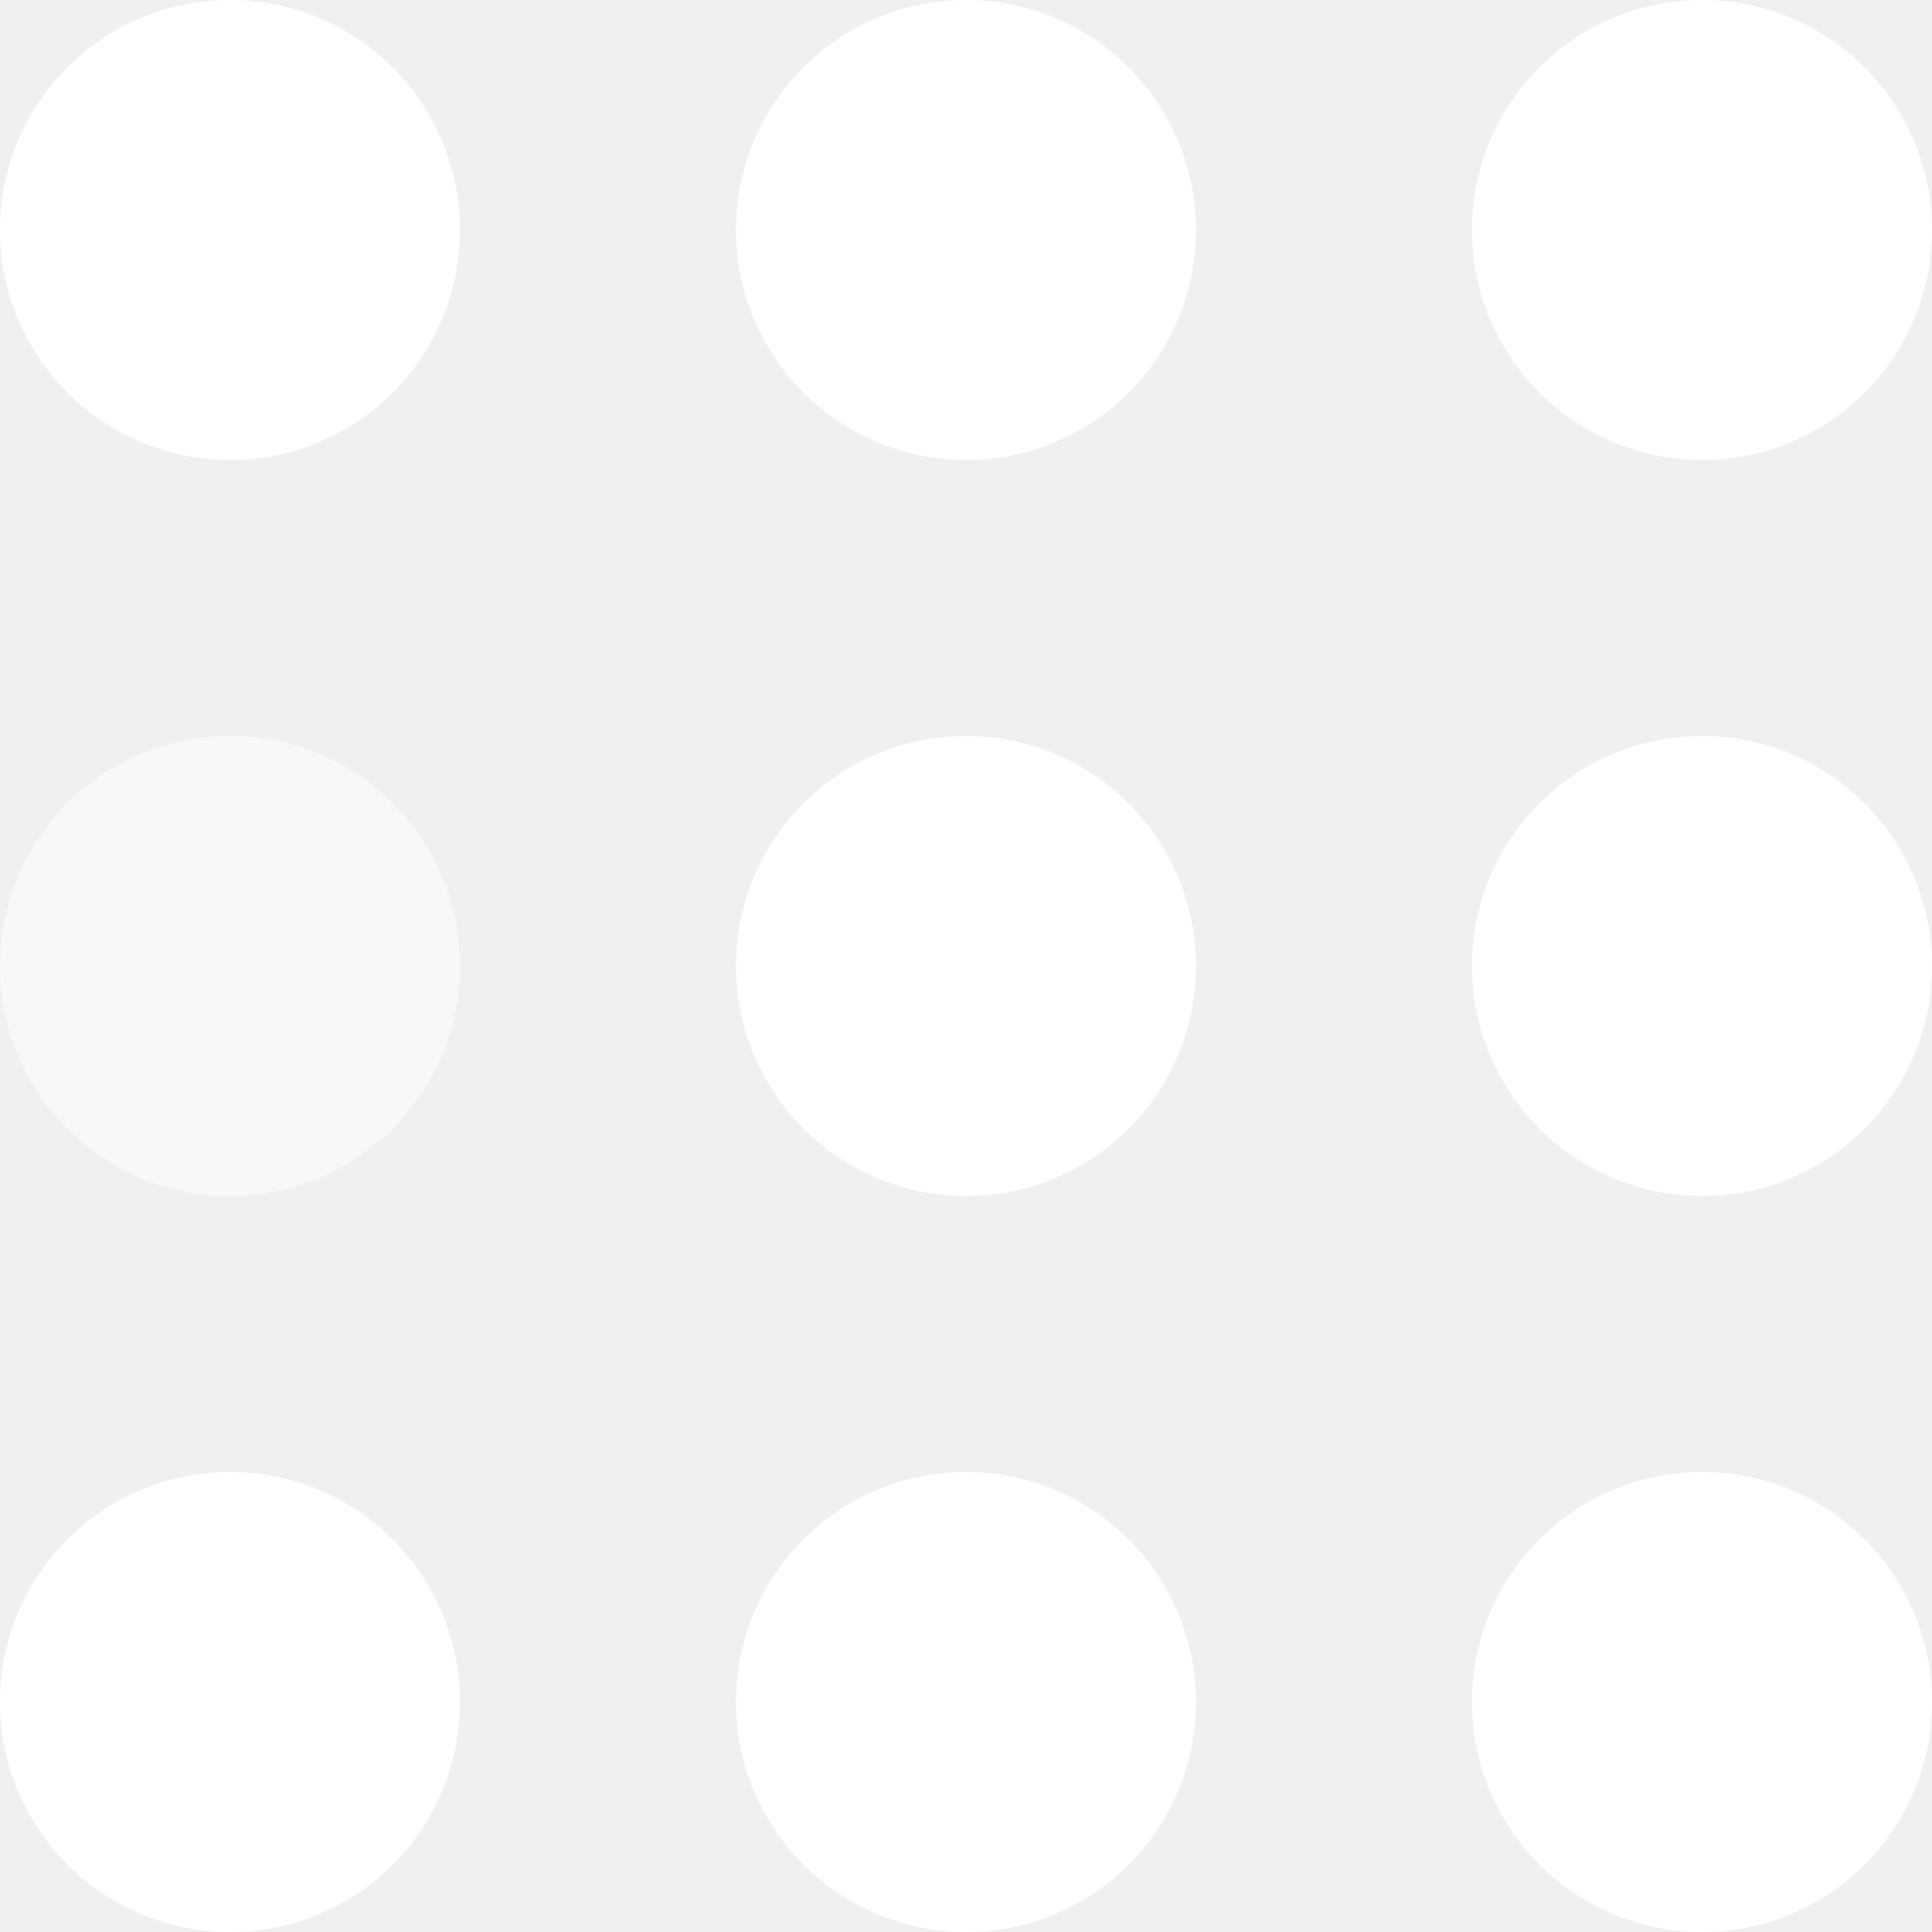
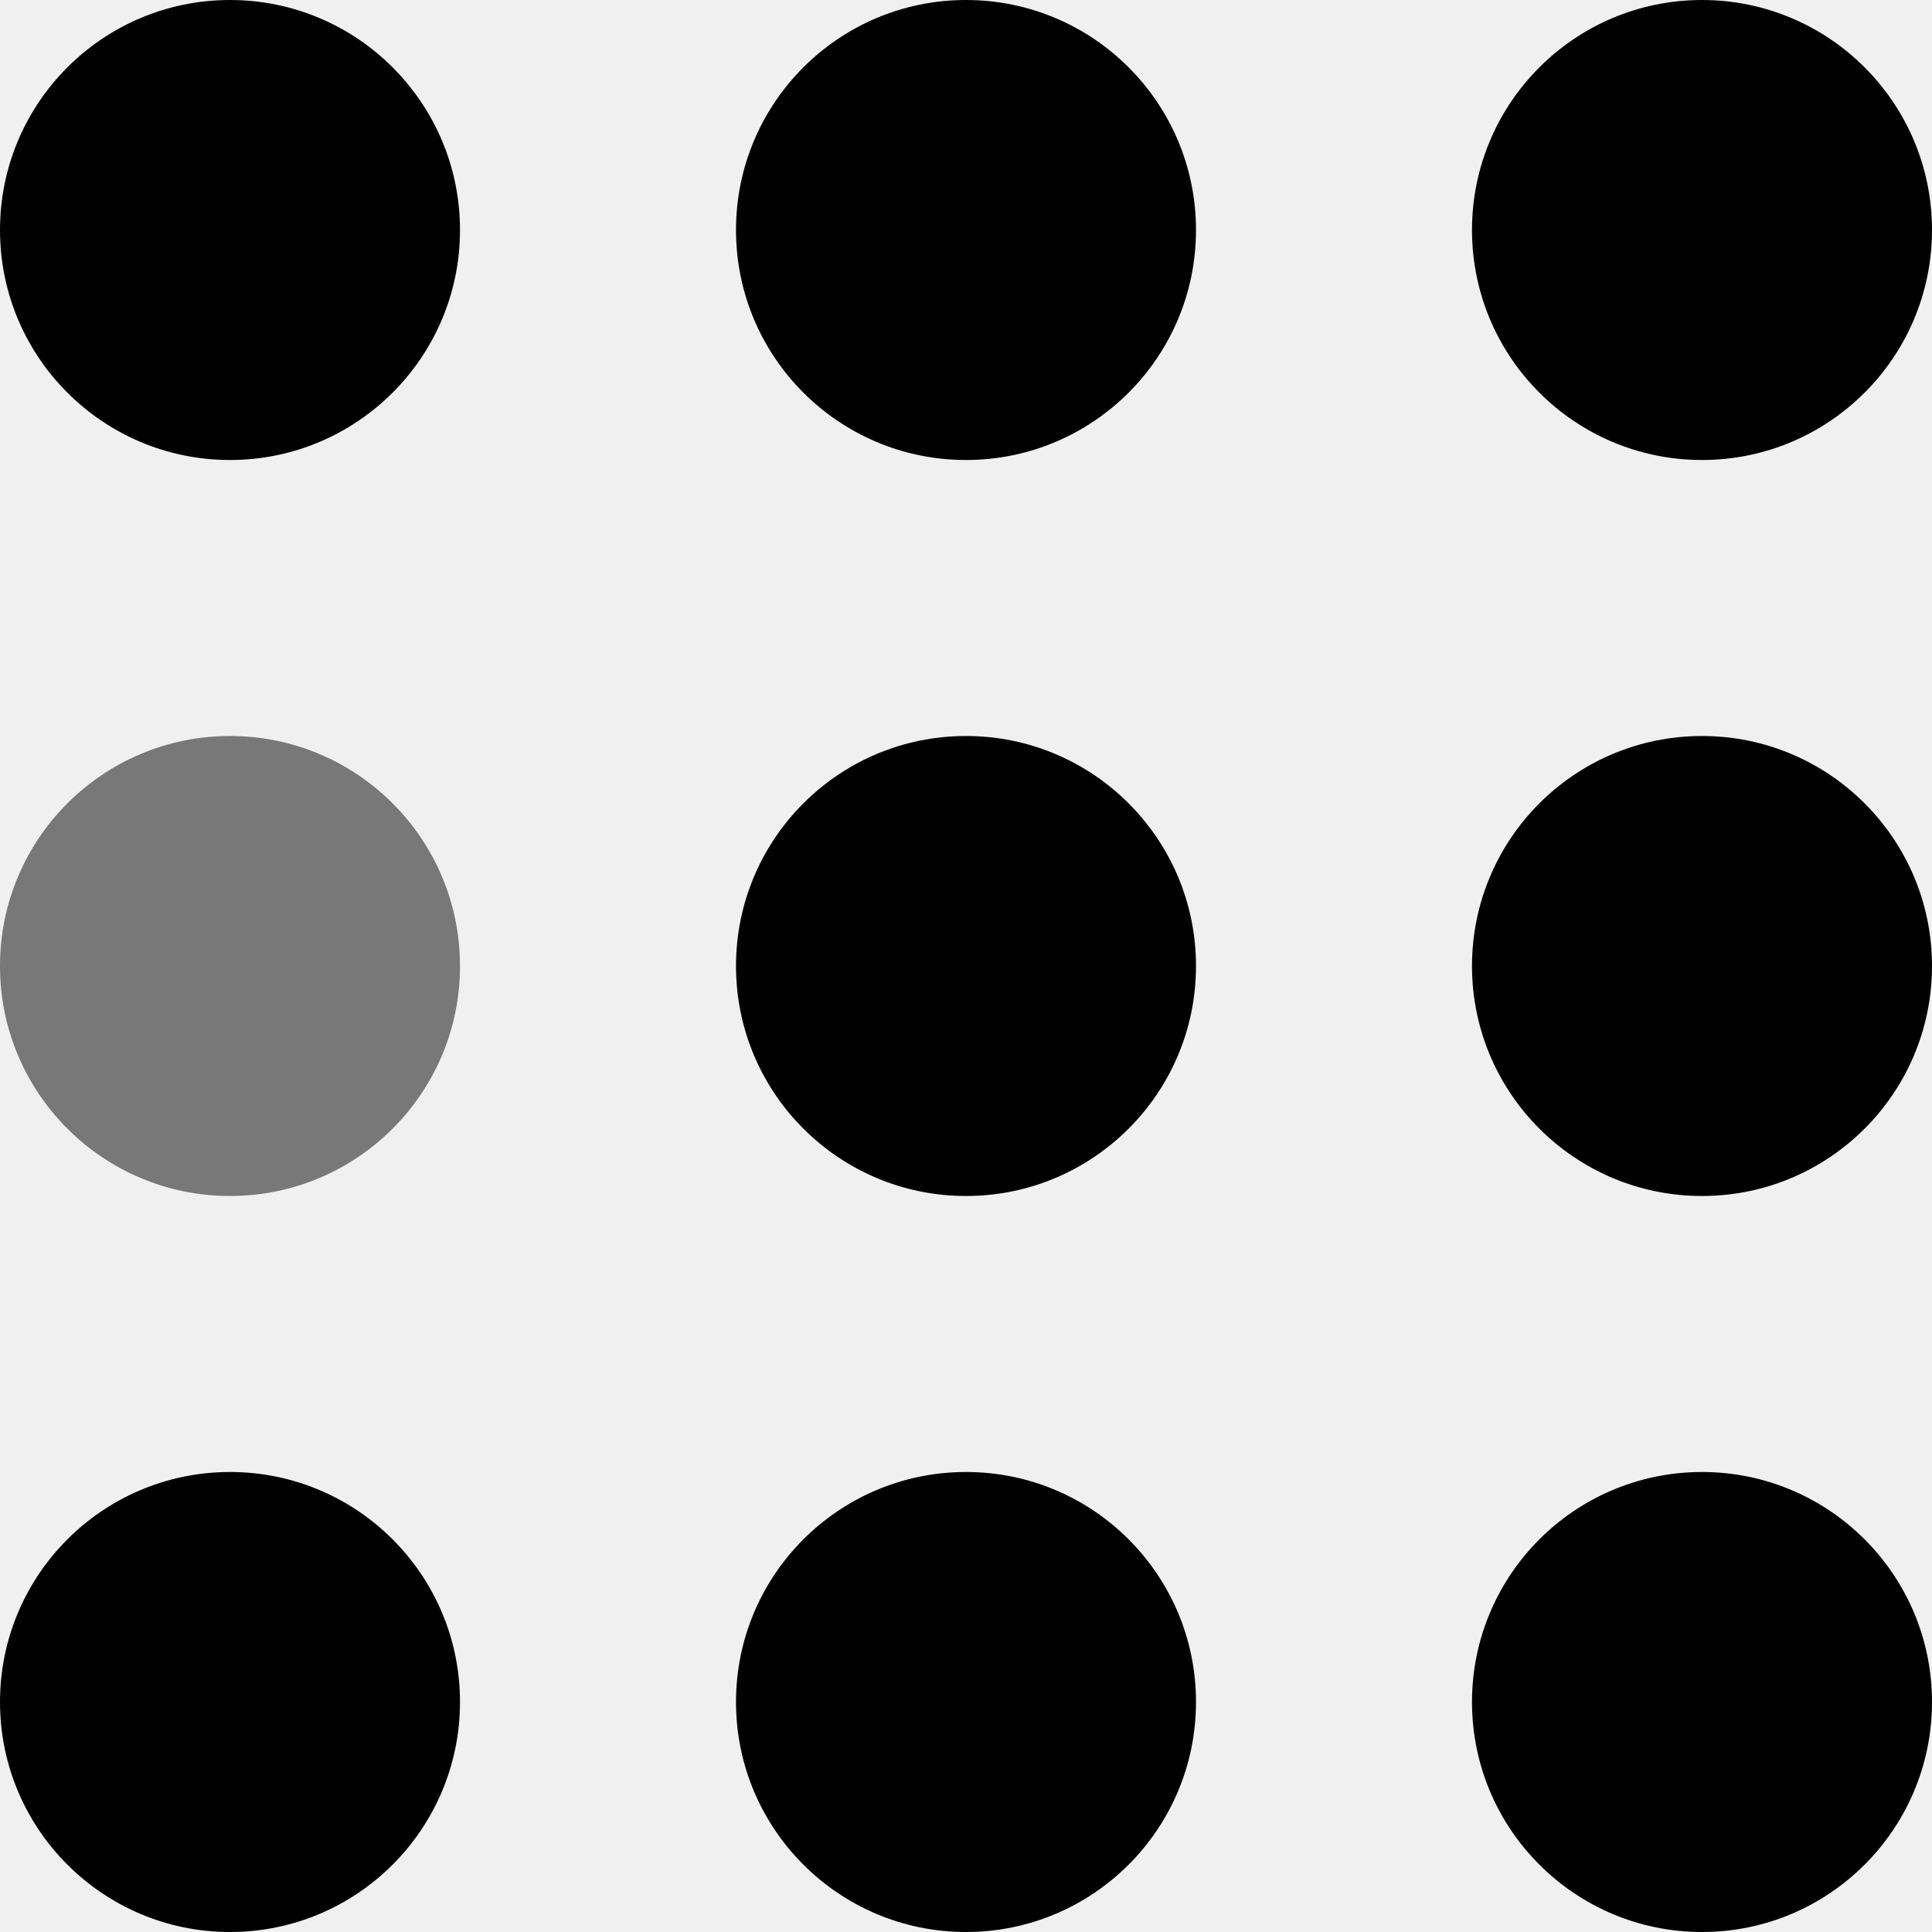
- <svg xmlns="http://www.w3.org/2000/svg" width="105" height="105" viewBox="0 0 105 105" fill="#fff">
+ <svg xmlns="http://www.w3.org/2000/svg" width="105" height="105" viewBox="0 0 105 105" fill="{{ .Site.Params.mainColour }}">
  <circle cx="12.5" cy="12.5" r="12.5">
    <animate attributeName="fill-opacity" begin="0s" dur="1s" values="1;.2;1" calcMode="linear" repeatCount="indefinite" />
  </circle>
  <circle cx="12.5" cy="52.5" r="12.5" fill-opacity=".5">
    <animate attributeName="fill-opacity" begin="100ms" dur="1s" values="1;.2;1" calcMode="linear" repeatCount="indefinite" />
  </circle>
  <circle cx="52.5" cy="12.5" r="12.5">
    <animate attributeName="fill-opacity" begin="300ms" dur="1s" values="1;.2;1" calcMode="linear" repeatCount="indefinite" />
  </circle>
  <circle cx="52.5" cy="52.5" r="12.5">
    <animate attributeName="fill-opacity" begin="600ms" dur="1s" values="1;.2;1" calcMode="linear" repeatCount="indefinite" />
  </circle>
  <circle cx="92.5" cy="12.5" r="12.5">
    <animate attributeName="fill-opacity" begin="800ms" dur="1s" values="1;.2;1" calcMode="linear" repeatCount="indefinite" />
  </circle>
  <circle cx="92.5" cy="52.5" r="12.5">
    <animate attributeName="fill-opacity" begin="400ms" dur="1s" values="1;.2;1" calcMode="linear" repeatCount="indefinite" />
  </circle>
  <circle cx="12.5" cy="92.5" r="12.5">
    <animate attributeName="fill-opacity" begin="700ms" dur="1s" values="1;.2;1" calcMode="linear" repeatCount="indefinite" />
  </circle>
  <circle cx="52.5" cy="92.5" r="12.5">
    <animate attributeName="fill-opacity" begin="500ms" dur="1s" values="1;.2;1" calcMode="linear" repeatCount="indefinite" />
  </circle>
  <circle cx="92.5" cy="92.5" r="12.5">
    <animate attributeName="fill-opacity" begin="200ms" dur="1s" values="1;.2;1" calcMode="linear" repeatCount="indefinite" />
  </circle>
</svg>
